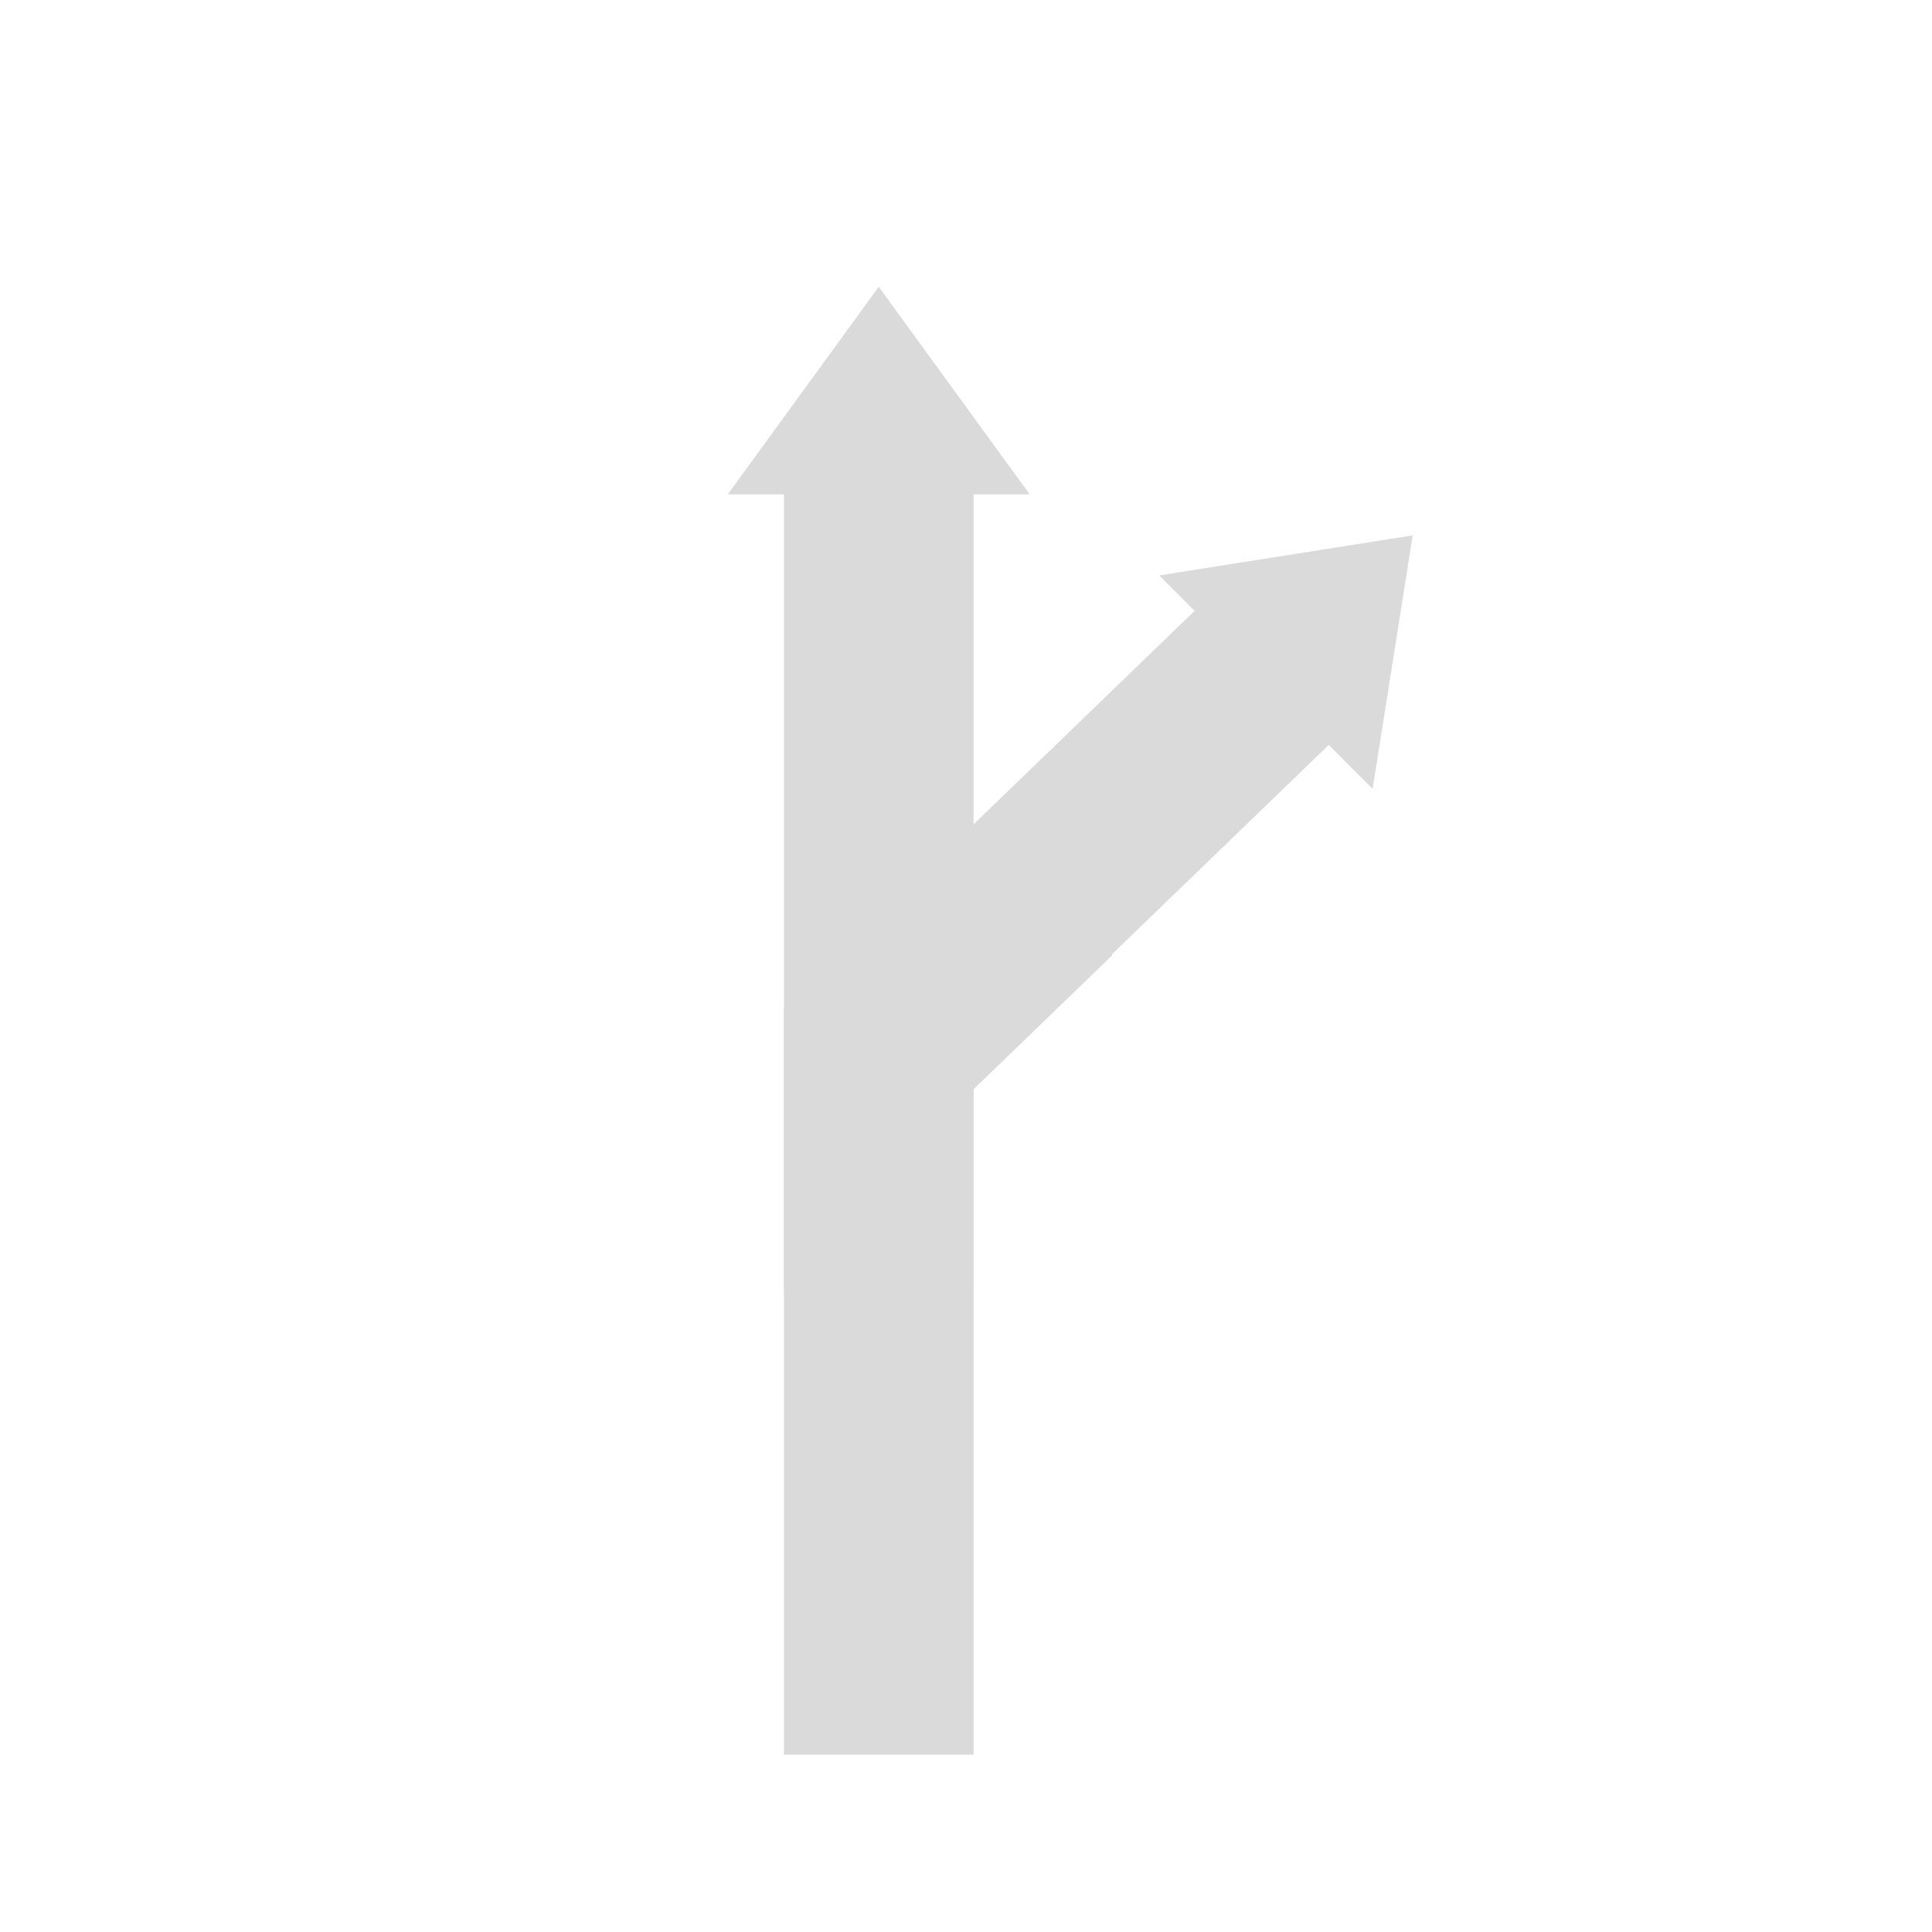
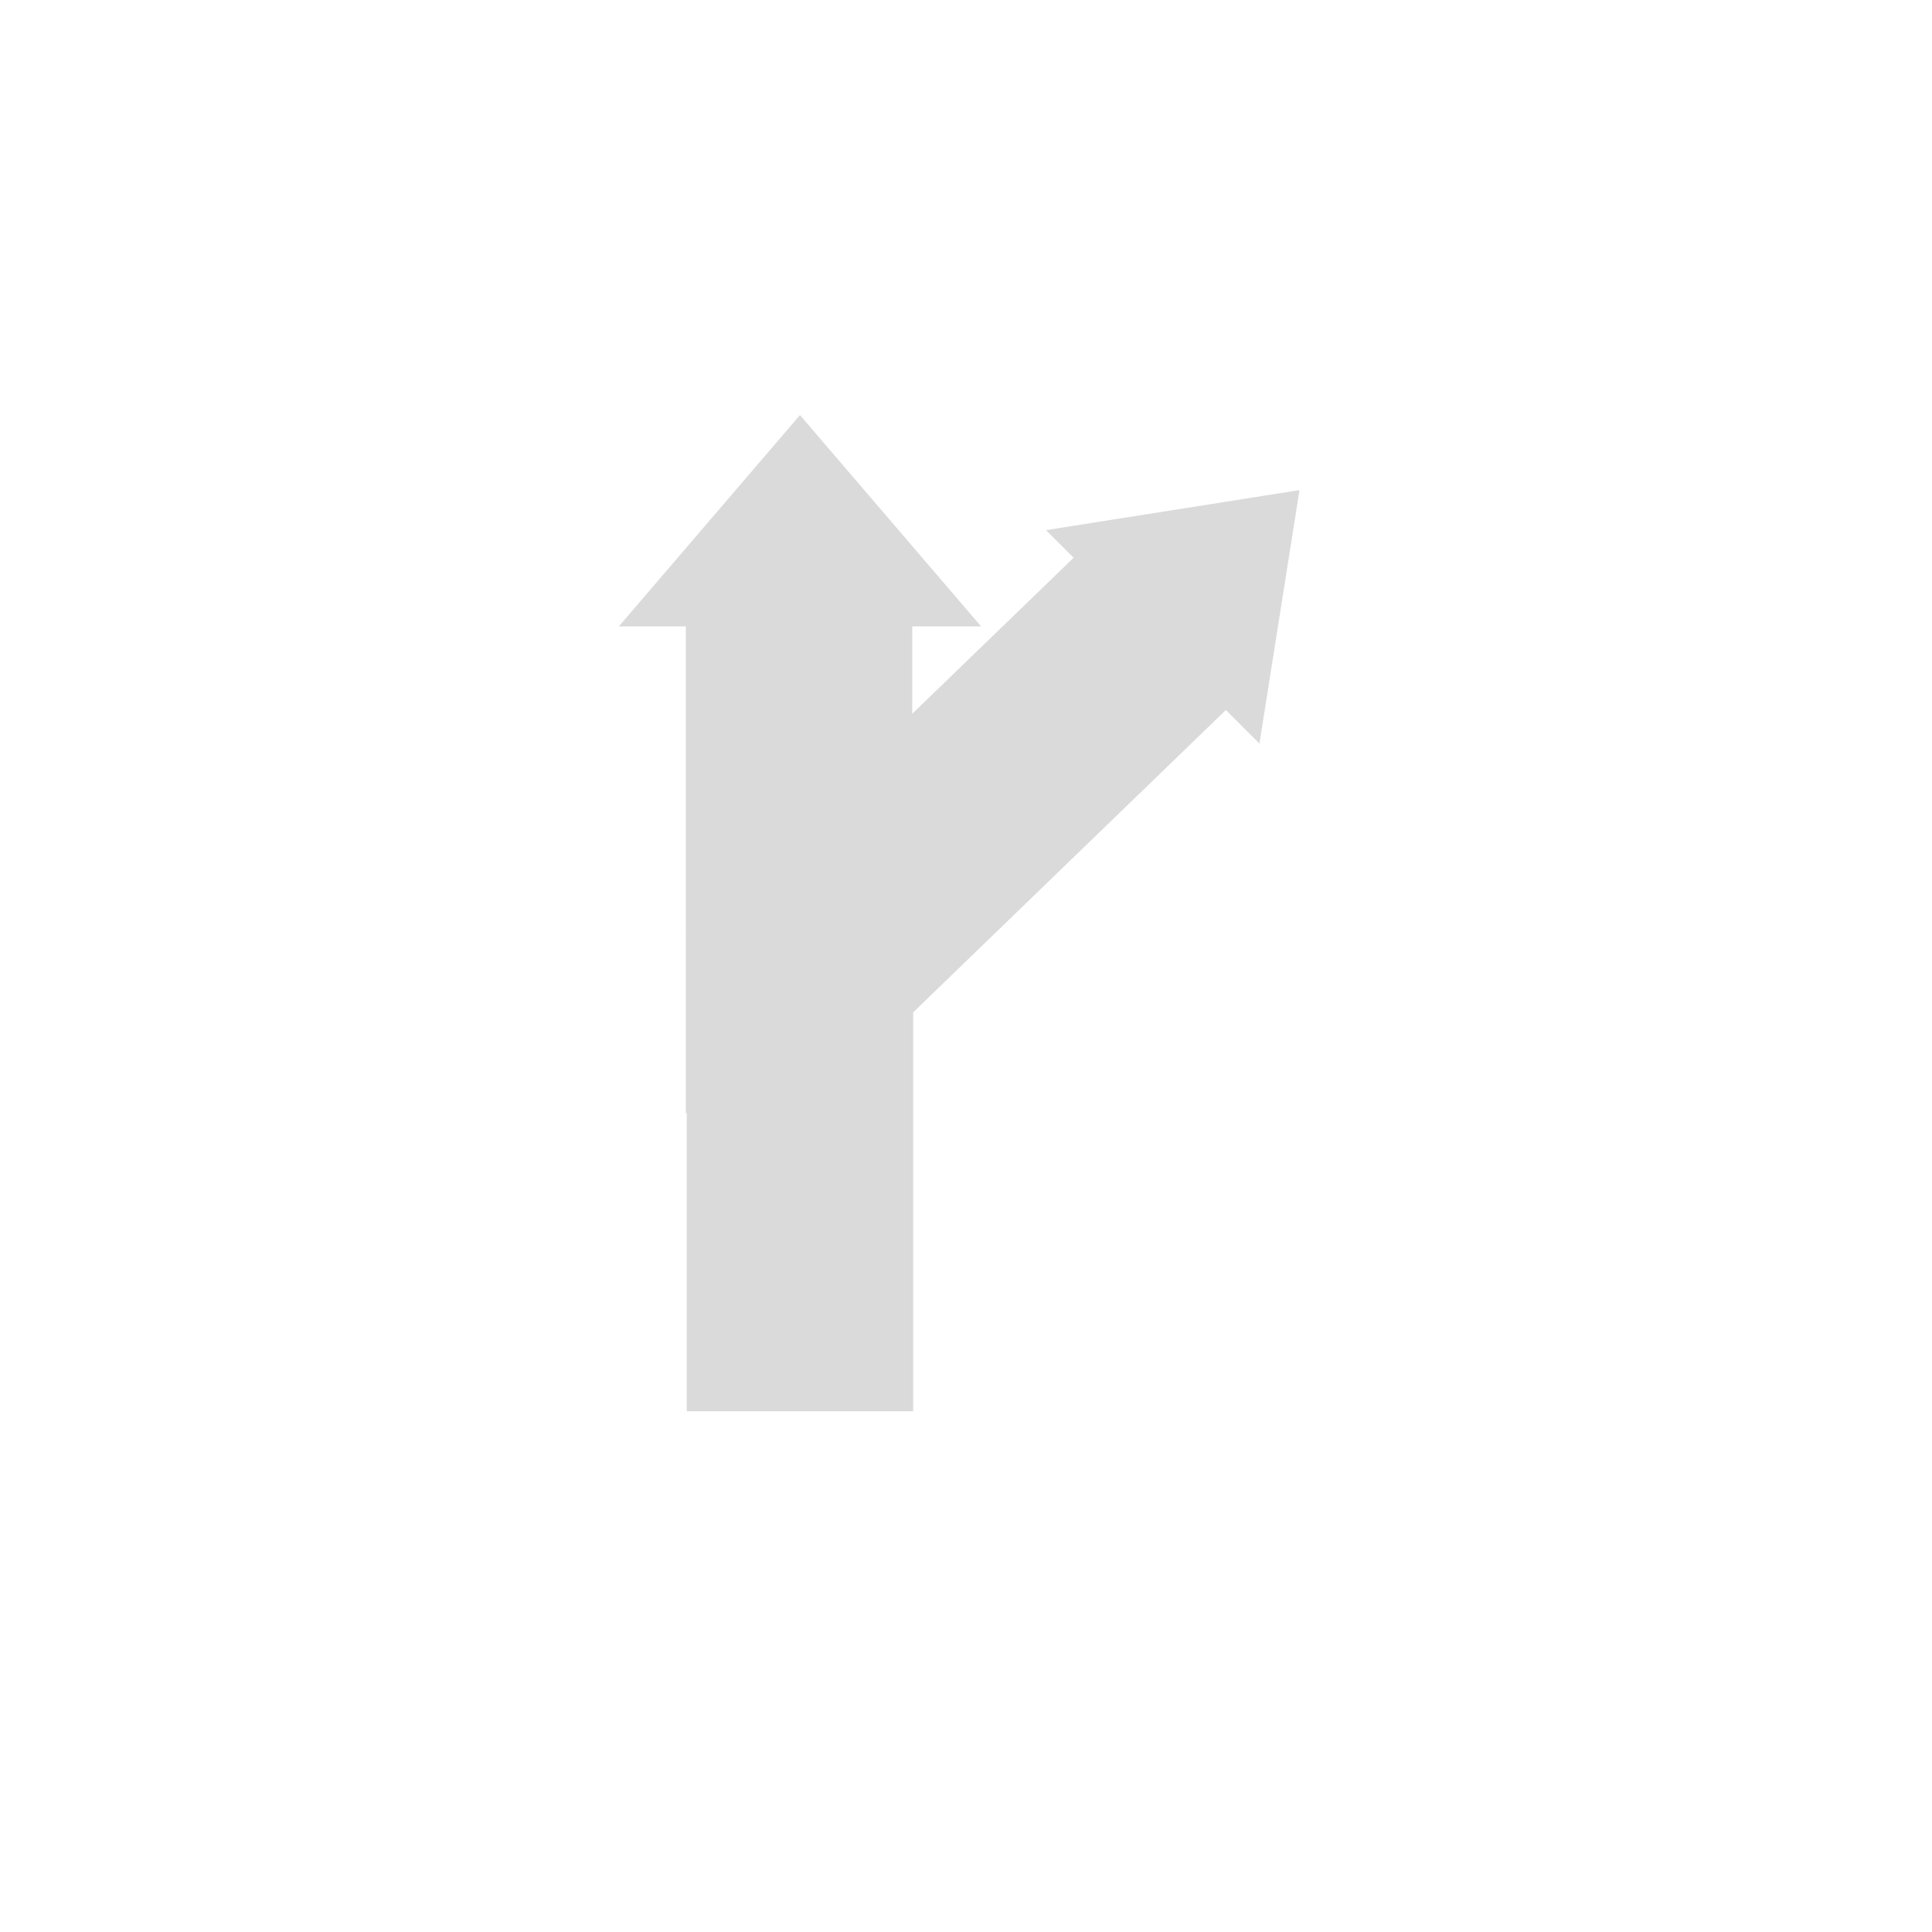
- <svg xmlns="http://www.w3.org/2000/svg" version="1.1" viewBox="0 0 256 256" width="256" height="256">
-   <defs />
-   <g id="Unknown" fill-opacity="1" stroke="none" fill="none" stroke-opacity="1" stroke-dasharray="none">
-     <g id="Unknown_Layer2">
-       <g id="Graphic_8">
-         <rect x="103.875" y="61.5" width="25.125" height="109.636" fill="#dadada" />
-       </g>
-       <g id="Graphic_7">
-         <path d="M 129.939 108.5 L 147.392 126.573 L 121.328 151.743 L 103.875 133.669 Z" fill="#dadada" />
-       </g>
-       <g id="Graphic_4">
-         <rect x="103.875" y="133.5" width="25.125" height="99" fill="#dadada" />
-       </g>
-       <g id="Graphic_5">
-         <path d="M 159.509 79.768 L 176.963 97.842 L 130.965 142.261 L 113.511 124.188 Z" fill="#dadada" />
-       </g>
-       <g id="Graphic_6">
-         <path d="M 96.438 65.5 L 116.438 38 L 136.438 65.5 Z" fill="#dadada" />
-       </g>
-       <g id="Graphic_10">
-         <path d="M 153.6 76.245 L 187.188 70.942 L 181.884 104.53 Z" fill="#dadada" />
+ <svg xmlns="http://www.w3.org/2000/svg" width="256" height="256" viewBox="0 0 256 256" fill="none">
+   <g>
+     <rect width="256" height="256" />
+     <g id="Straight" transform="translate(82 55)">
+       <g id="Straight_Layer2">
+         <rect id="Rectangle" width="30" height="65" fill="#DADADA" fill-rule="evenodd" transform="translate(8.875 27.5)" />
+         <path id="Path" d="M26.064 0L43.517 18.073L17.453 43.243L0 25.169L26.064 0Z" fill="#DADADA" transform="translate(8.875 46.25)" />
+         <path id="Path" d="M52.195 0L72 20.534L19.805 71L0 50.466L52.195 0Z" fill="#DADADA" transform="translate(9 18)" />
+         <path id="Path" d="M0 28L24 0L48 28L0 28Z" fill="#DADADA" />
+         <path id="Path" d="M0 5.303L33.588 0L28.284 33.588L0 5.303Z" fill="#DADADA" transform="translate(56.6 9.942)" />
+         <rect id="Rectangle" width="30" height="63" fill="#DADADA" fill-rule="evenodd" transform="translate(9 69)" />
      </g>
    </g>
  </g>
</svg>
